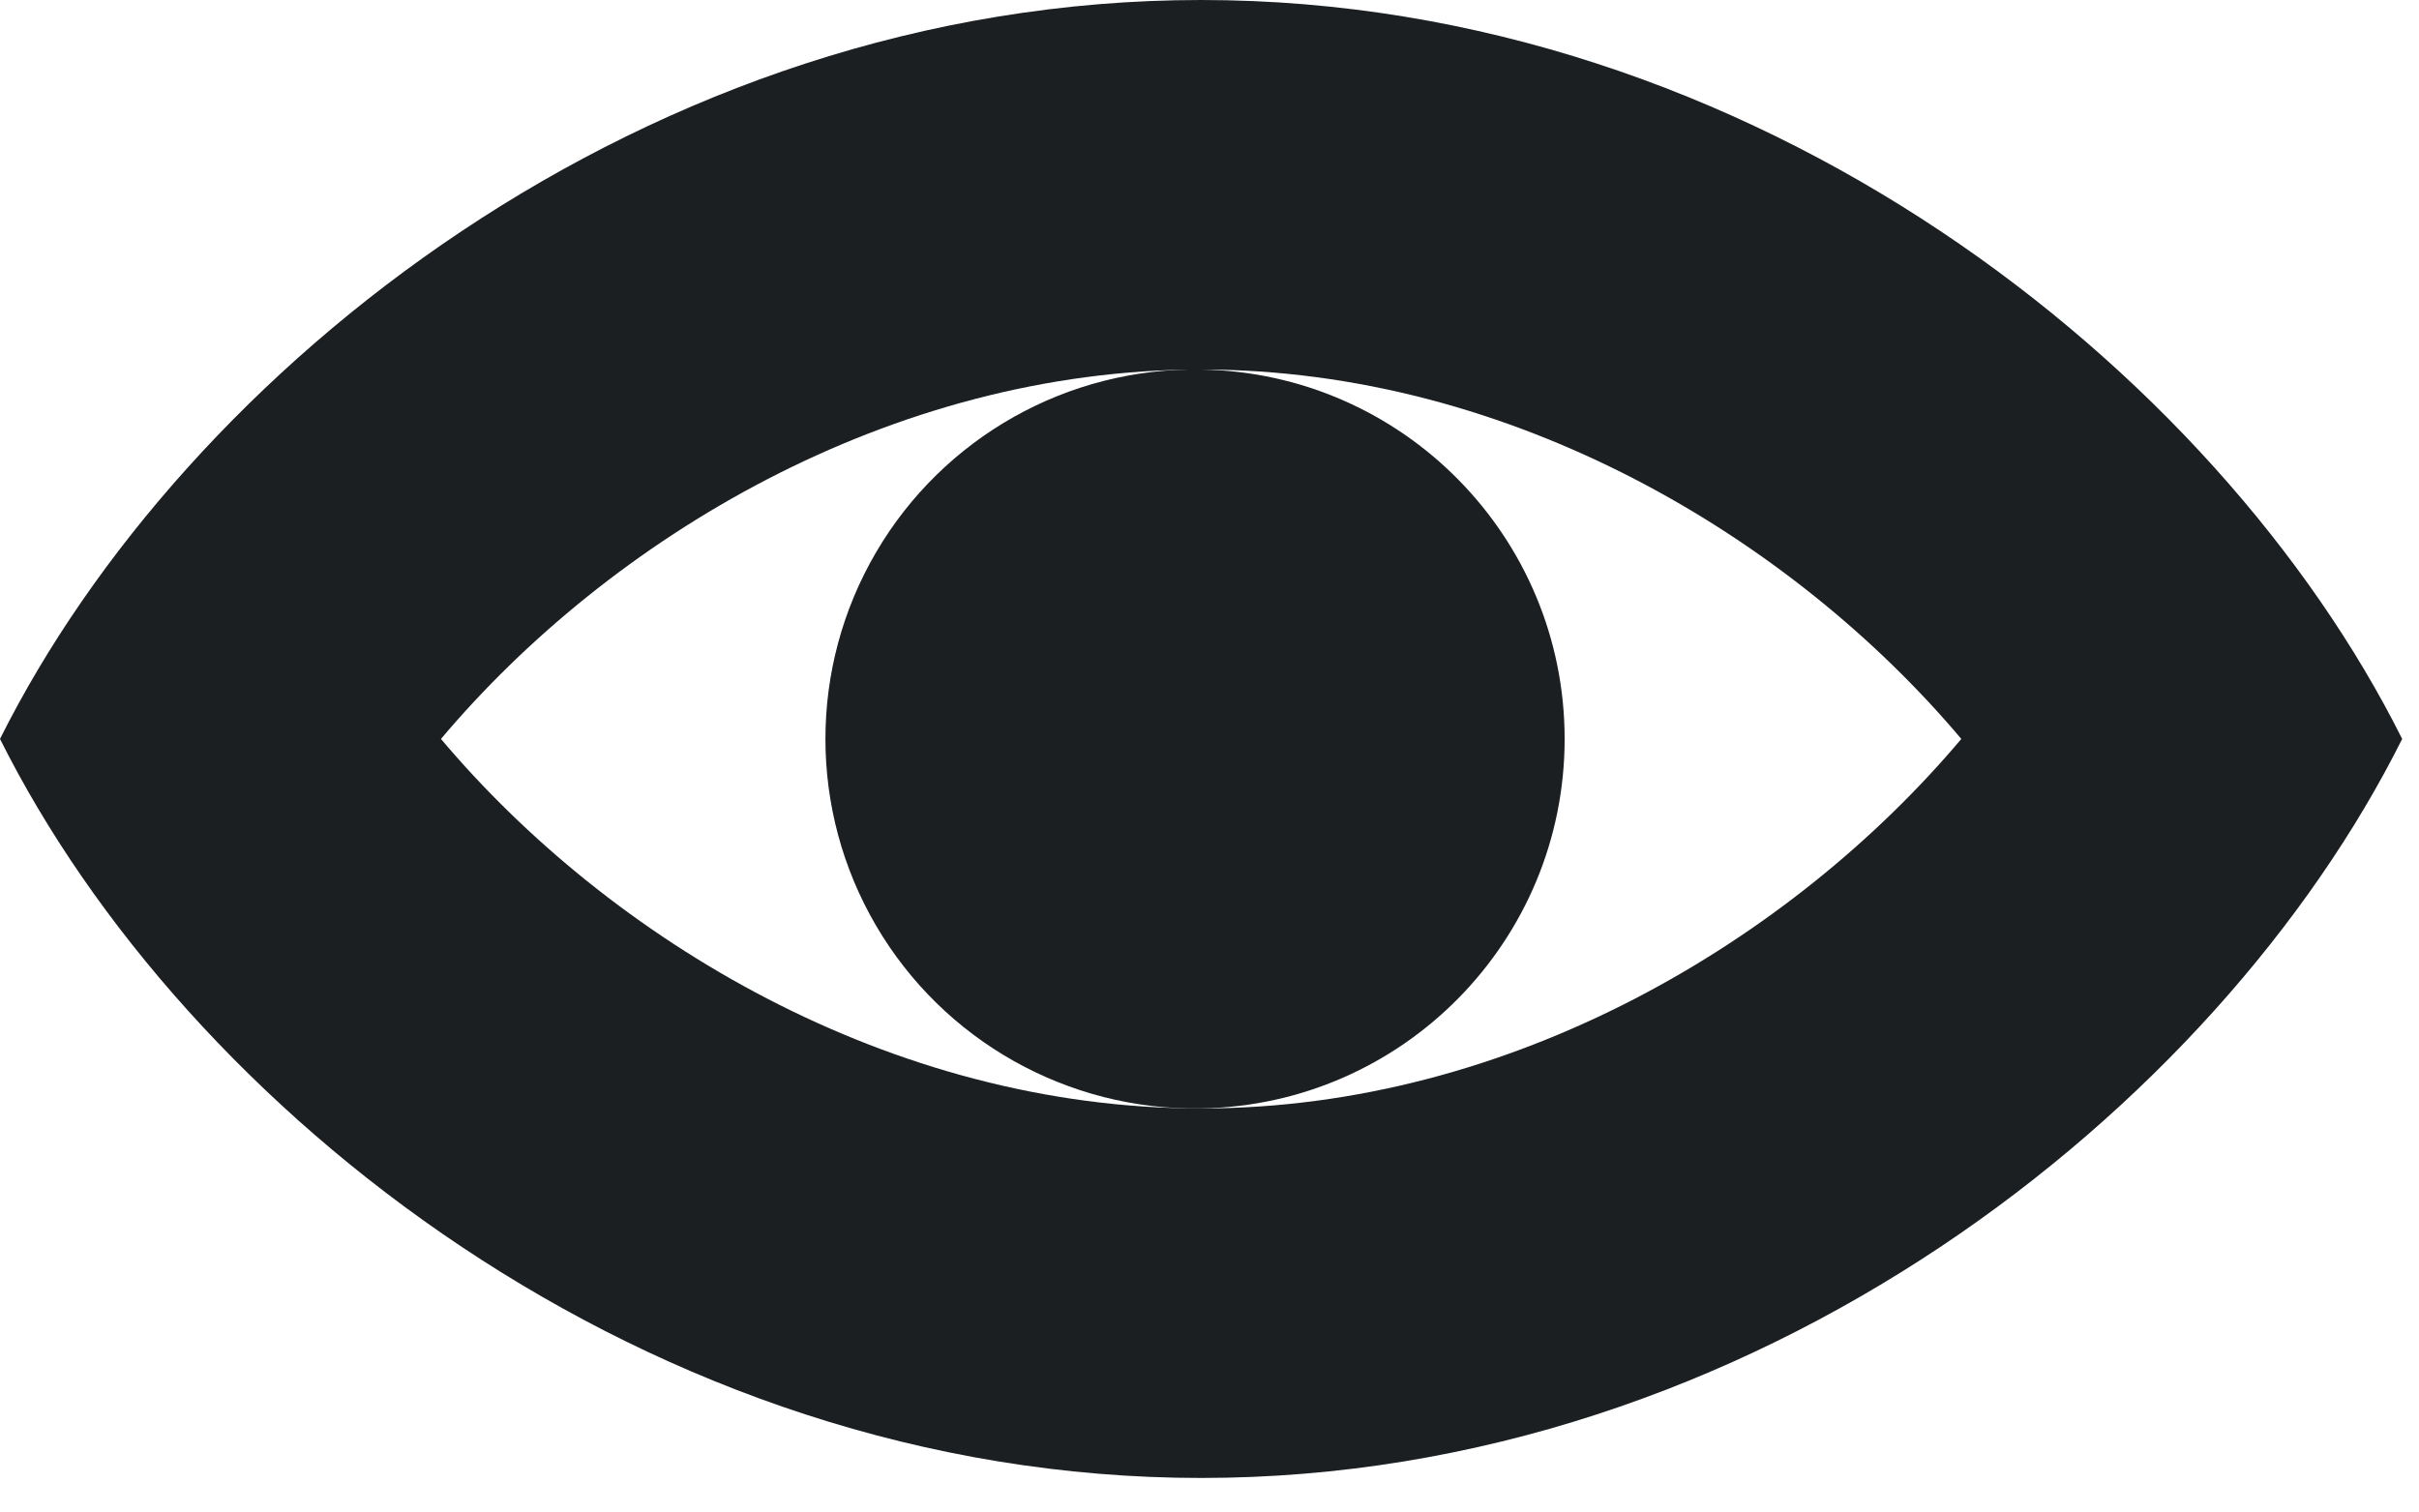
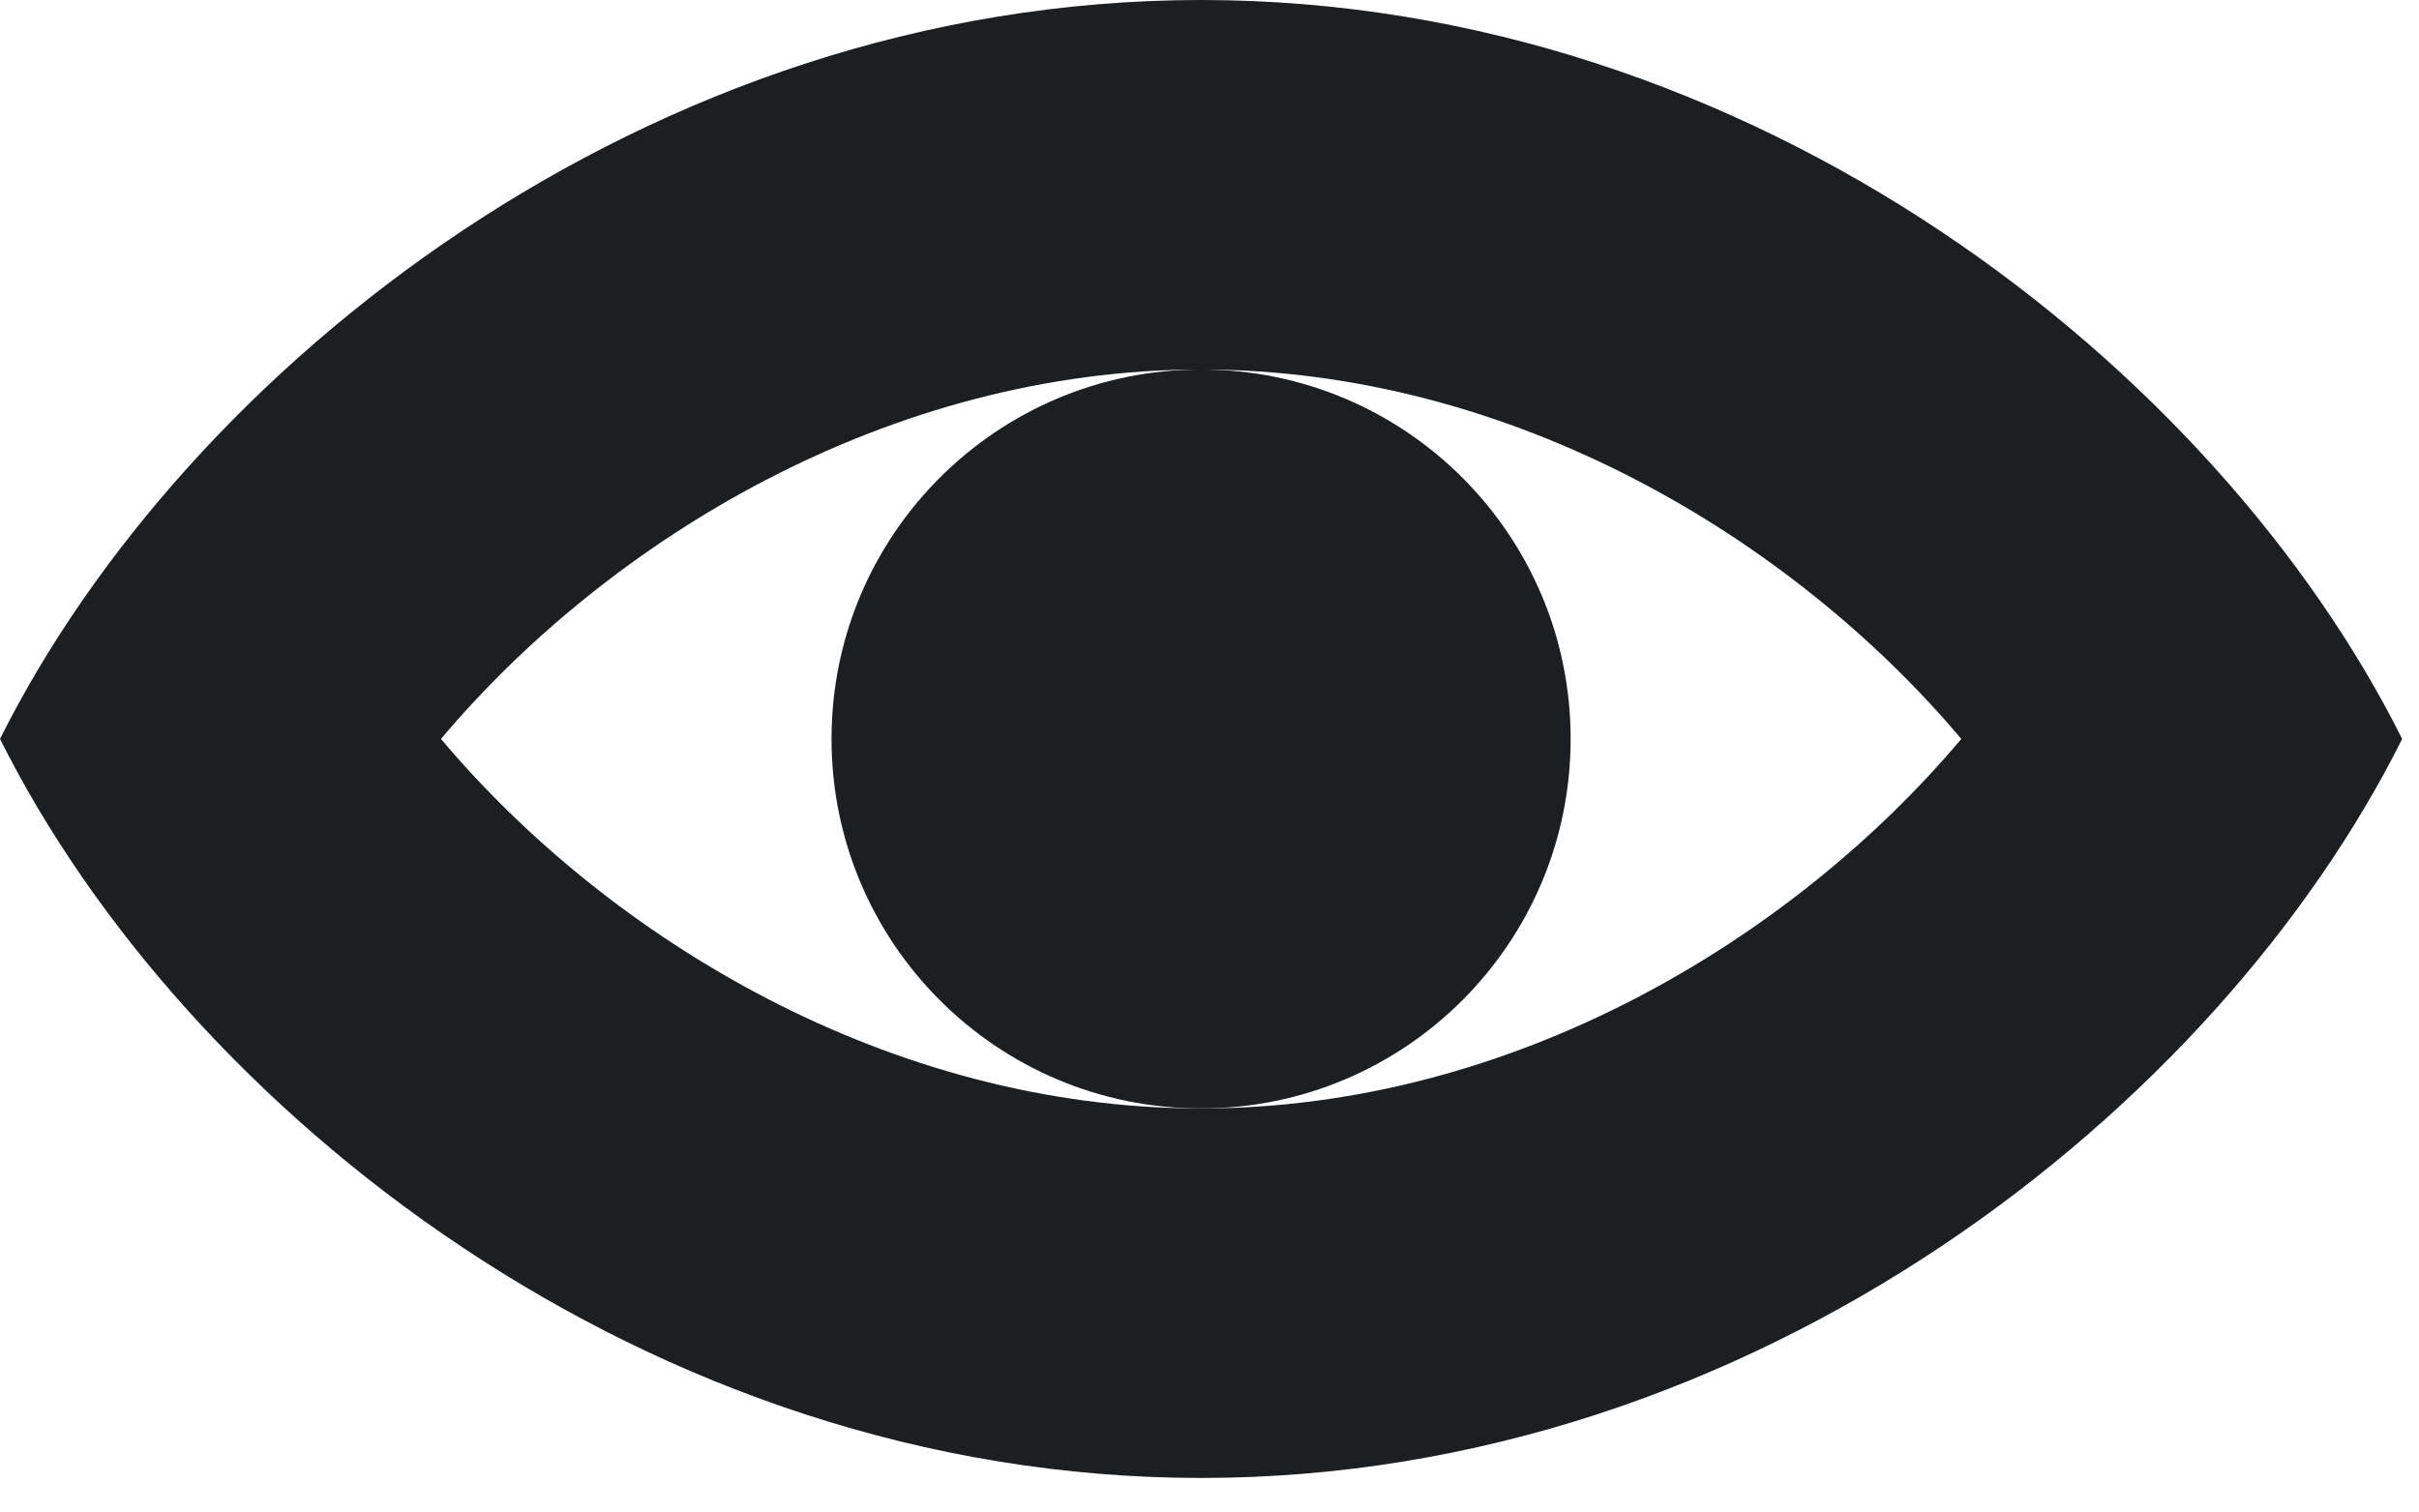
<svg xmlns="http://www.w3.org/2000/svg" width="24" height="15" viewBox="0 0 24 15" fill="none">
-   <path d="M11.917 11a3.667 3.667 0 110-7.333 3.667 3.667 0 010 7.333z" fill="#1B1F22" />
-   <path fill-rule="evenodd" clip-rule="evenodd" d="M23.833 7.333C22 11 17.417 14.667 11.917 14.667S1.833 11 0 7.333C1.833 3.667 6.417 0 11.917 0S22 3.667 23.833 7.333zM11.917 11c3.09 0 5.867-1.679 7.542-3.667-1.675-1.988-4.452-3.666-7.542-3.666S6.05 5.345 4.375 7.333C6.05 9.321 8.827 11 11.917 11z" fill="#1B1F22" />
+   <path d="M11.917 11C9.892 11 8.25 9.358 8.25 7.333C8.25 5.308 9.892 3.667 11.917 3.667C13.942 3.667 15.583 5.308 15.583 7.333C15.583 9.358 13.942 11 11.917 11Z" fill="#1B1F22" />
+   <path fill-rule="evenodd" clip-rule="evenodd" d="M23.833 7.333C22 11 17.417 14.667 11.917 14.667C6.417 14.667 1.833 11 0 7.333C1.833 3.667 6.417 0 11.917 0C17.417 0 22 3.667 23.833 7.333ZM11.917 11C15.007 11 17.784 9.321 19.459 7.333C17.784 5.345 15.007 3.667 11.917 3.667C8.827 3.667 6.05 5.345 4.375 7.333C6.05 9.321 8.827 11 11.917 11Z" fill="#1B1F22" />
</svg>
